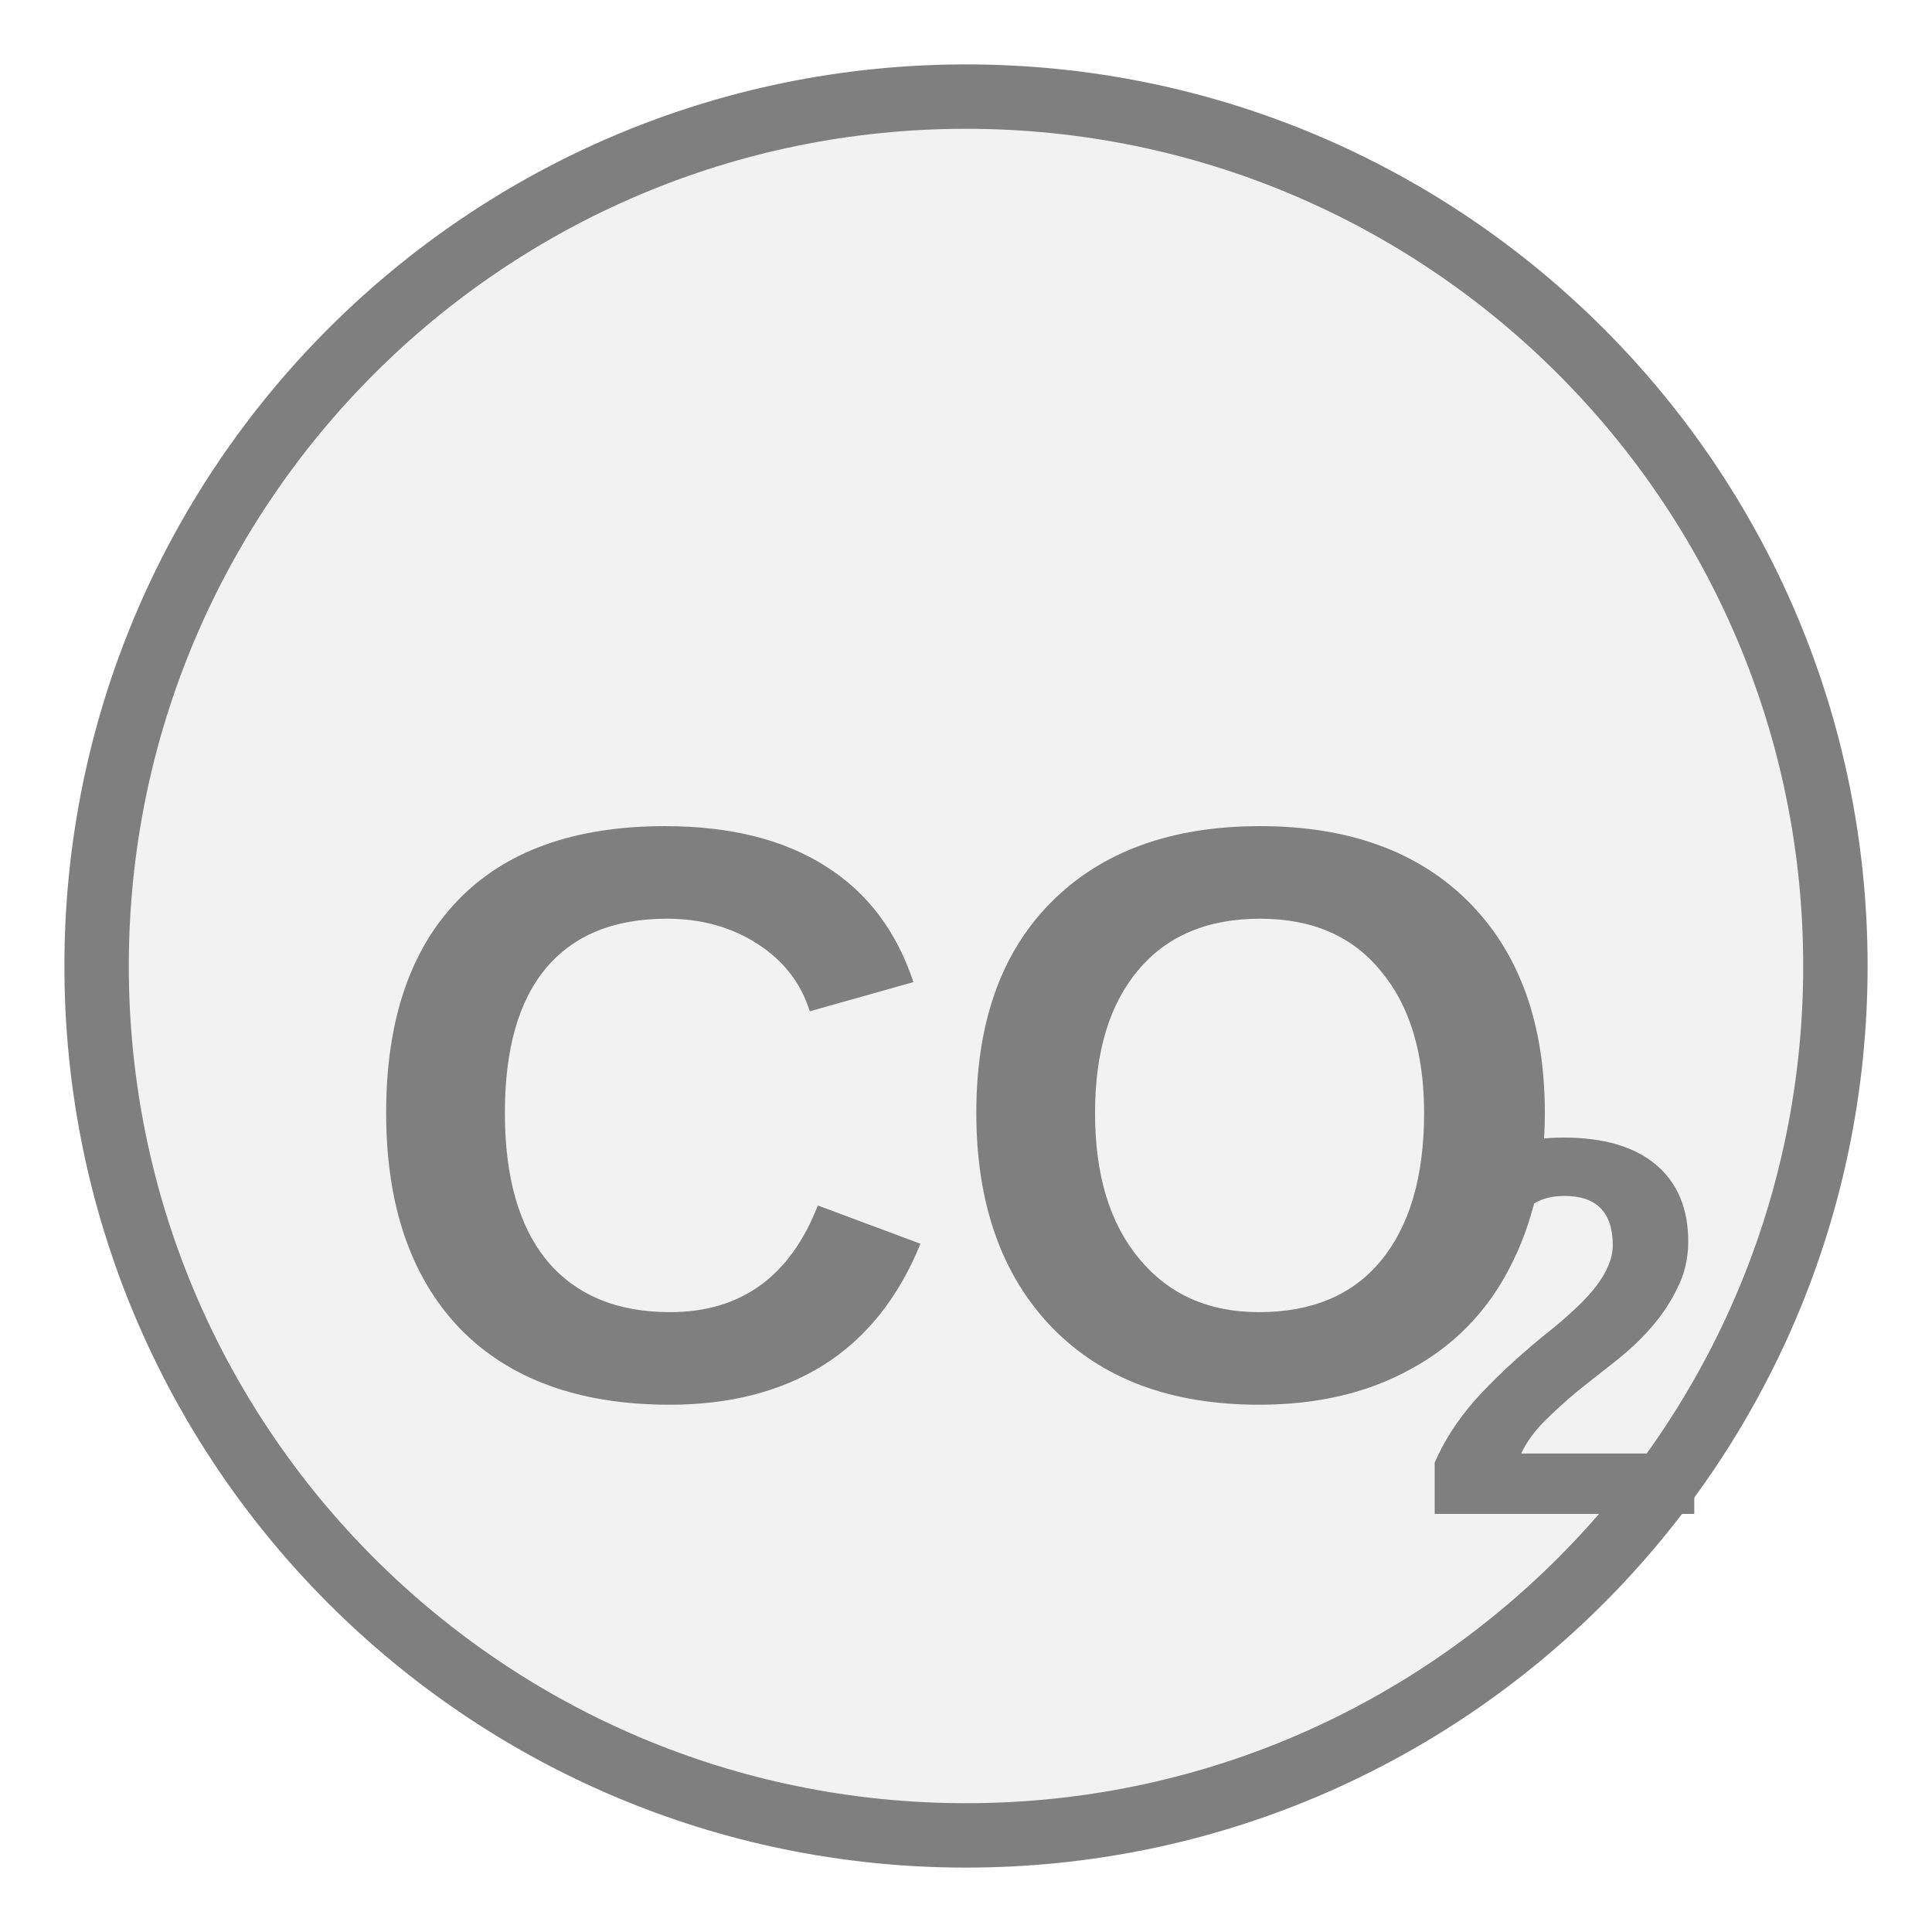
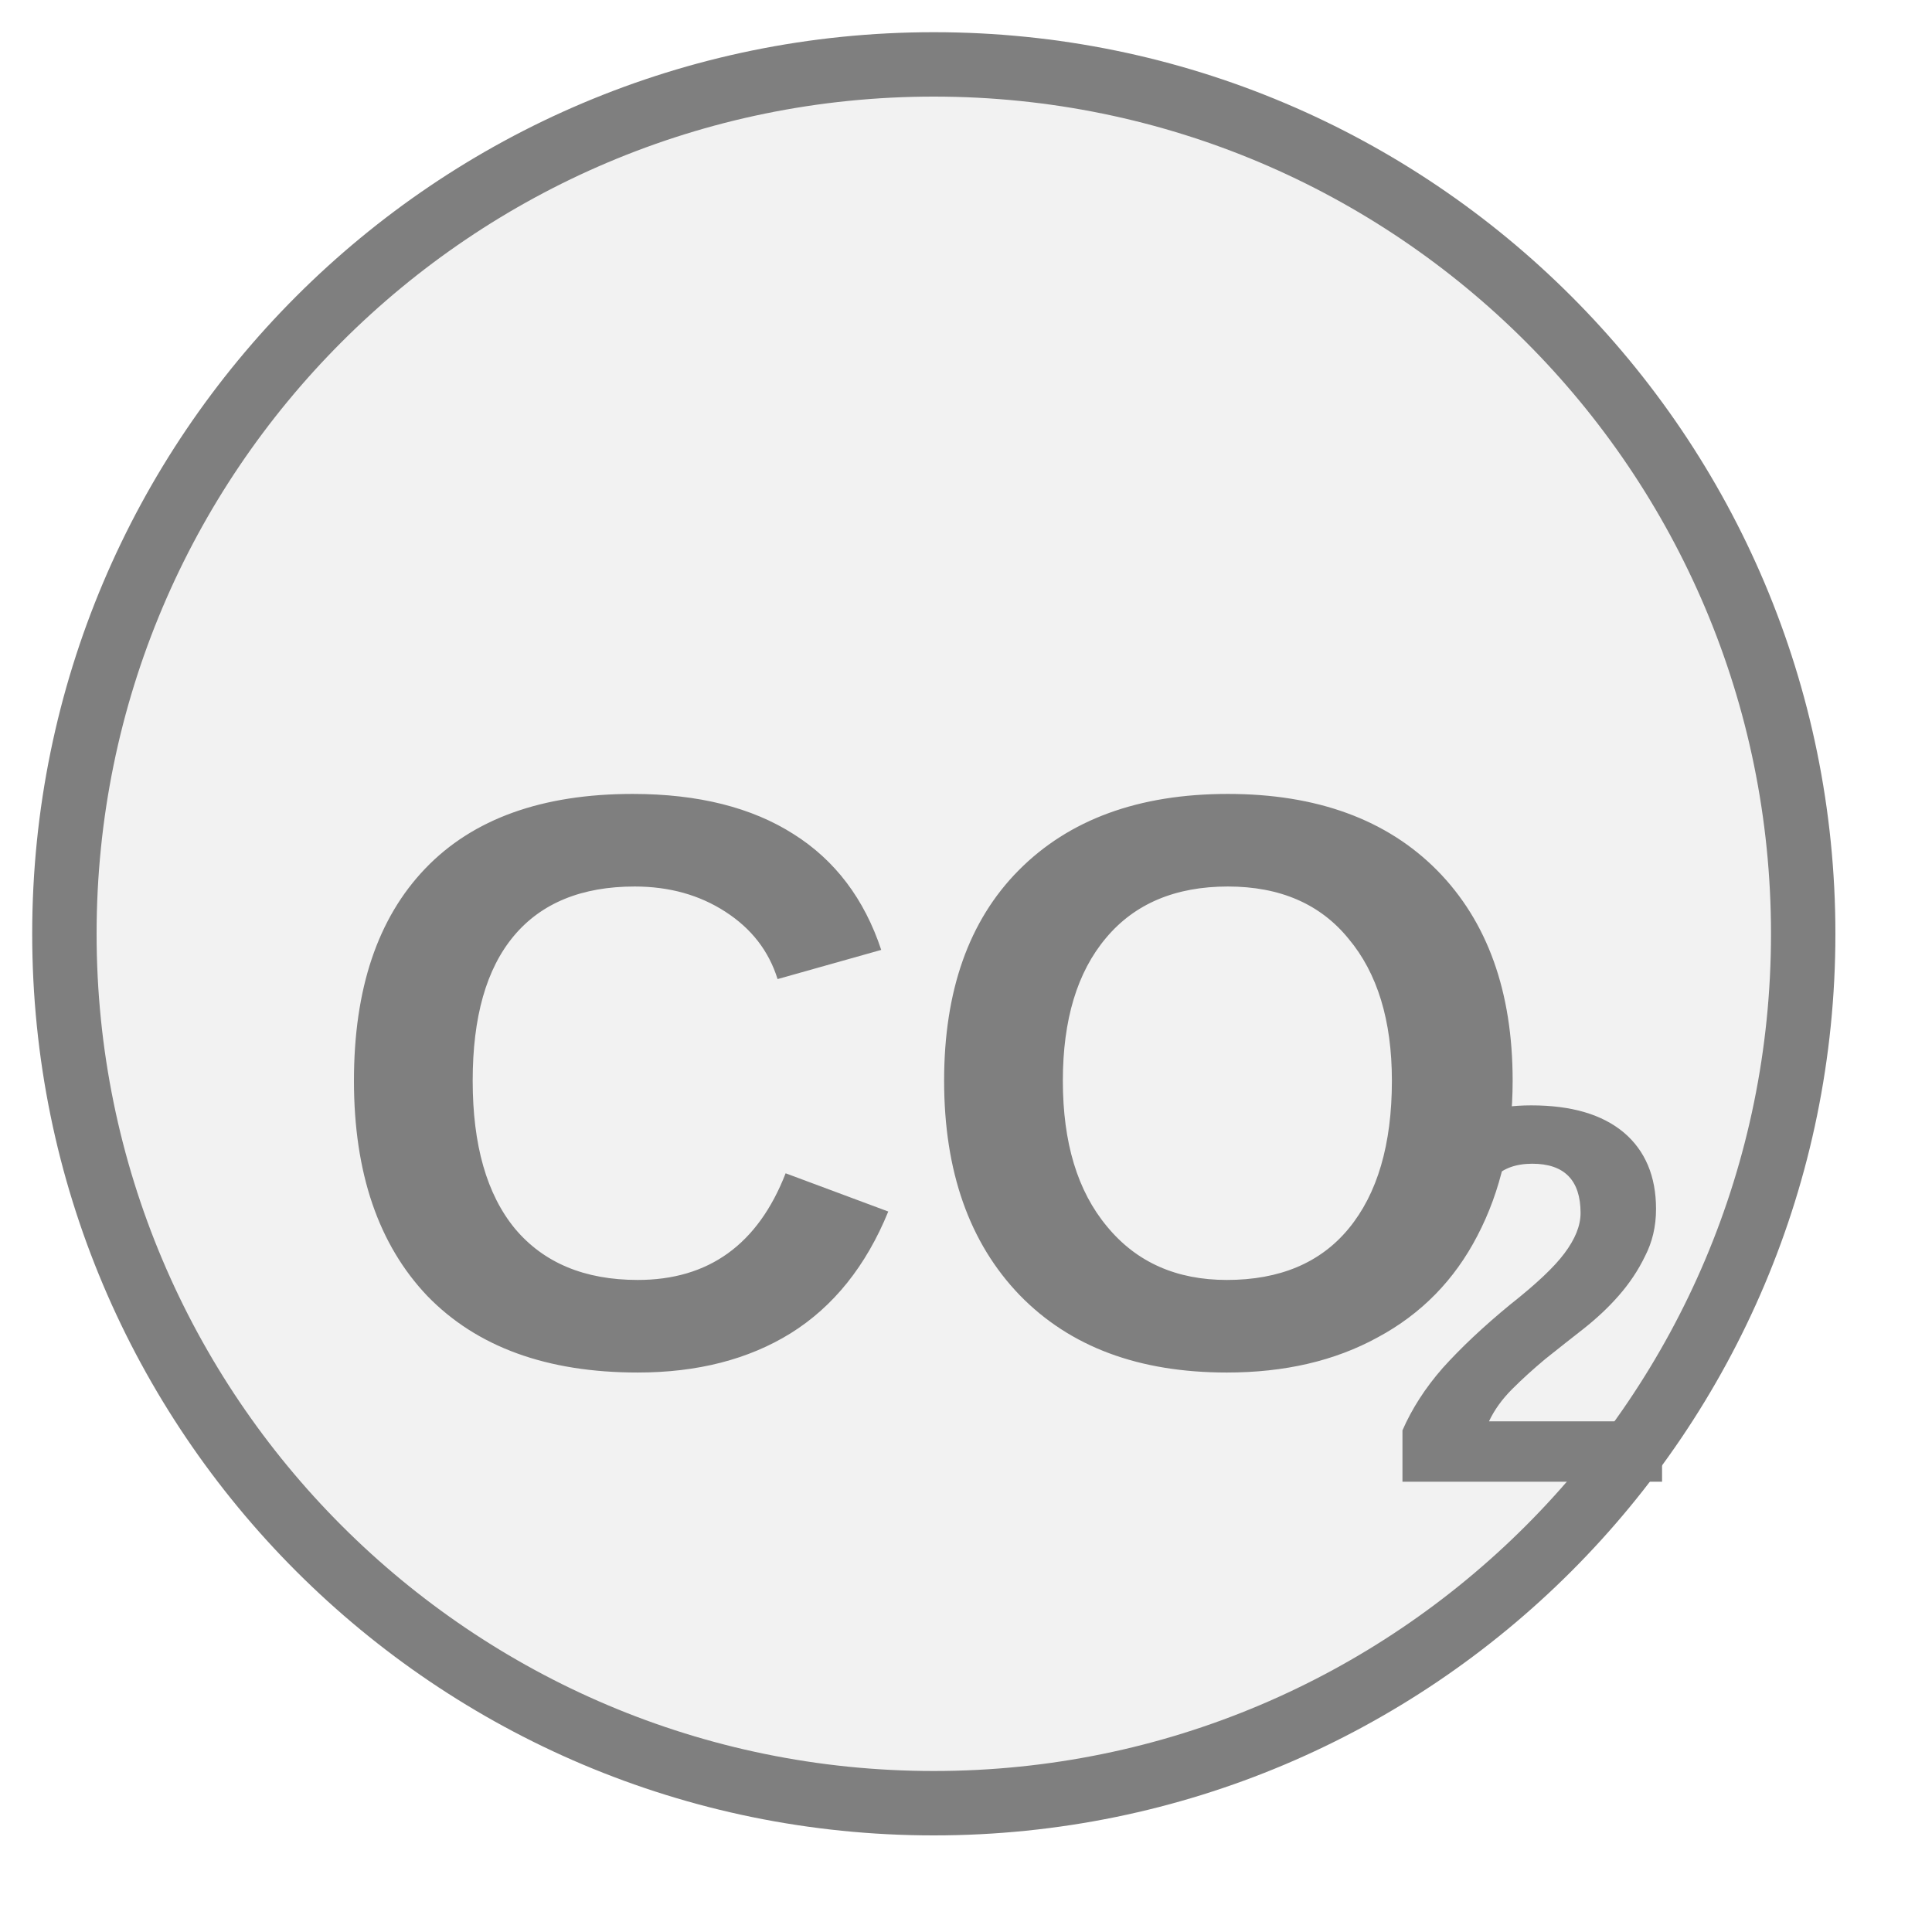
<svg xmlns="http://www.w3.org/2000/svg" width="30px" height="30px" viewBox="0 0 30 30">
-   <circle cx="15" cy="15" r="13.5" fill="#f2f2f2" stroke="#7f7f7f" stroke-width="1" />
-   <text x="15" y="18.086" fill="#7f7f7f" font-family="Arial, Helvetica, sans-serif" font-size="12.69" font-style="normal" font-weight="600" text-anchor="middle" dominant-baseline="middle">CO</text>
-   <text x="21.98" y="21.132" fill="#7f7f7f" font-family="Arial, Helvetica, sans-serif" font-size="8.375" font-style="normal" font-weight="600" text-anchor="start" dominant-baseline="middle">2</text>
+   <circle cx="14.5" cy="14.5" r="13.5" fill="#f2f2f2" stroke="#7f7f7f" stroke-width="1" />
+   <text x="14.5" y="17.586" fill="#7f7f7f" font-family="Arial, Helvetica, sans-serif" font-size="12.69" font-style="normal" font-weight="600" text-anchor="middle" dominant-baseline="middle">CO</text>
+   <text x="21.48" y="20.632" fill="#7f7f7f" font-family="Arial, Helvetica, sans-serif" font-size="8.375" font-style="normal" font-weight="600" text-anchor="start" dominant-baseline="middle">2</text>
</svg>
